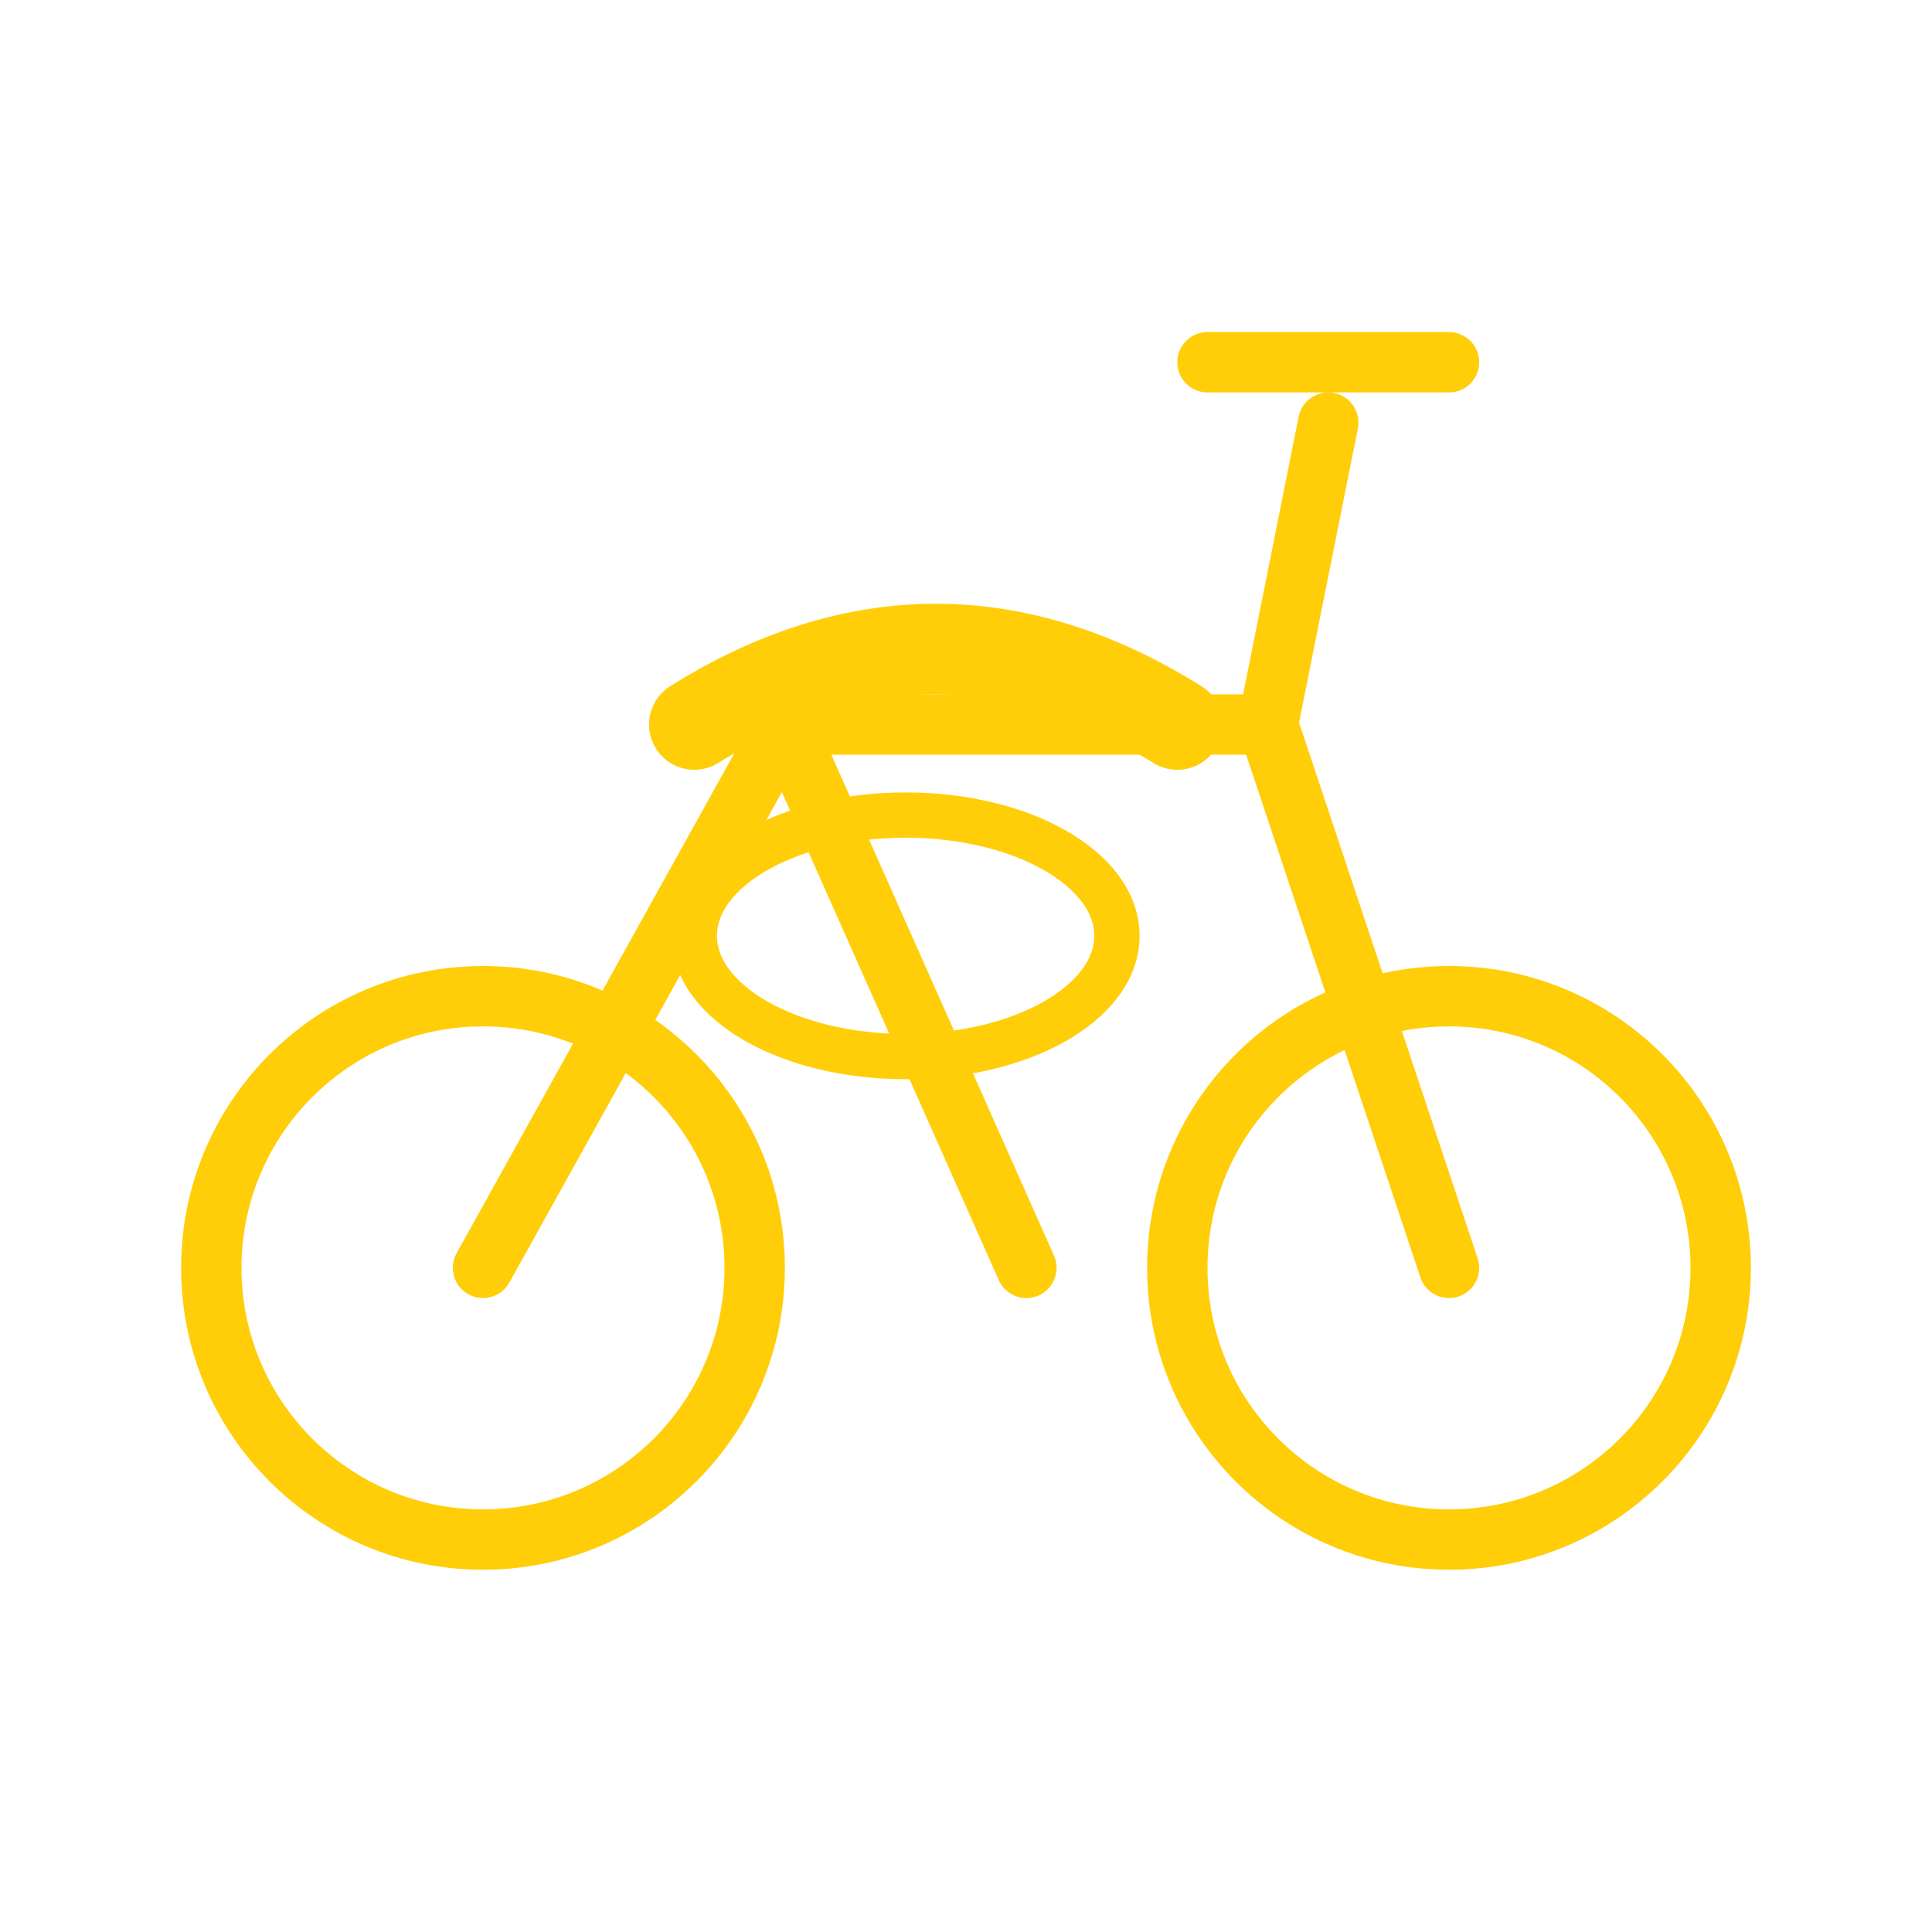
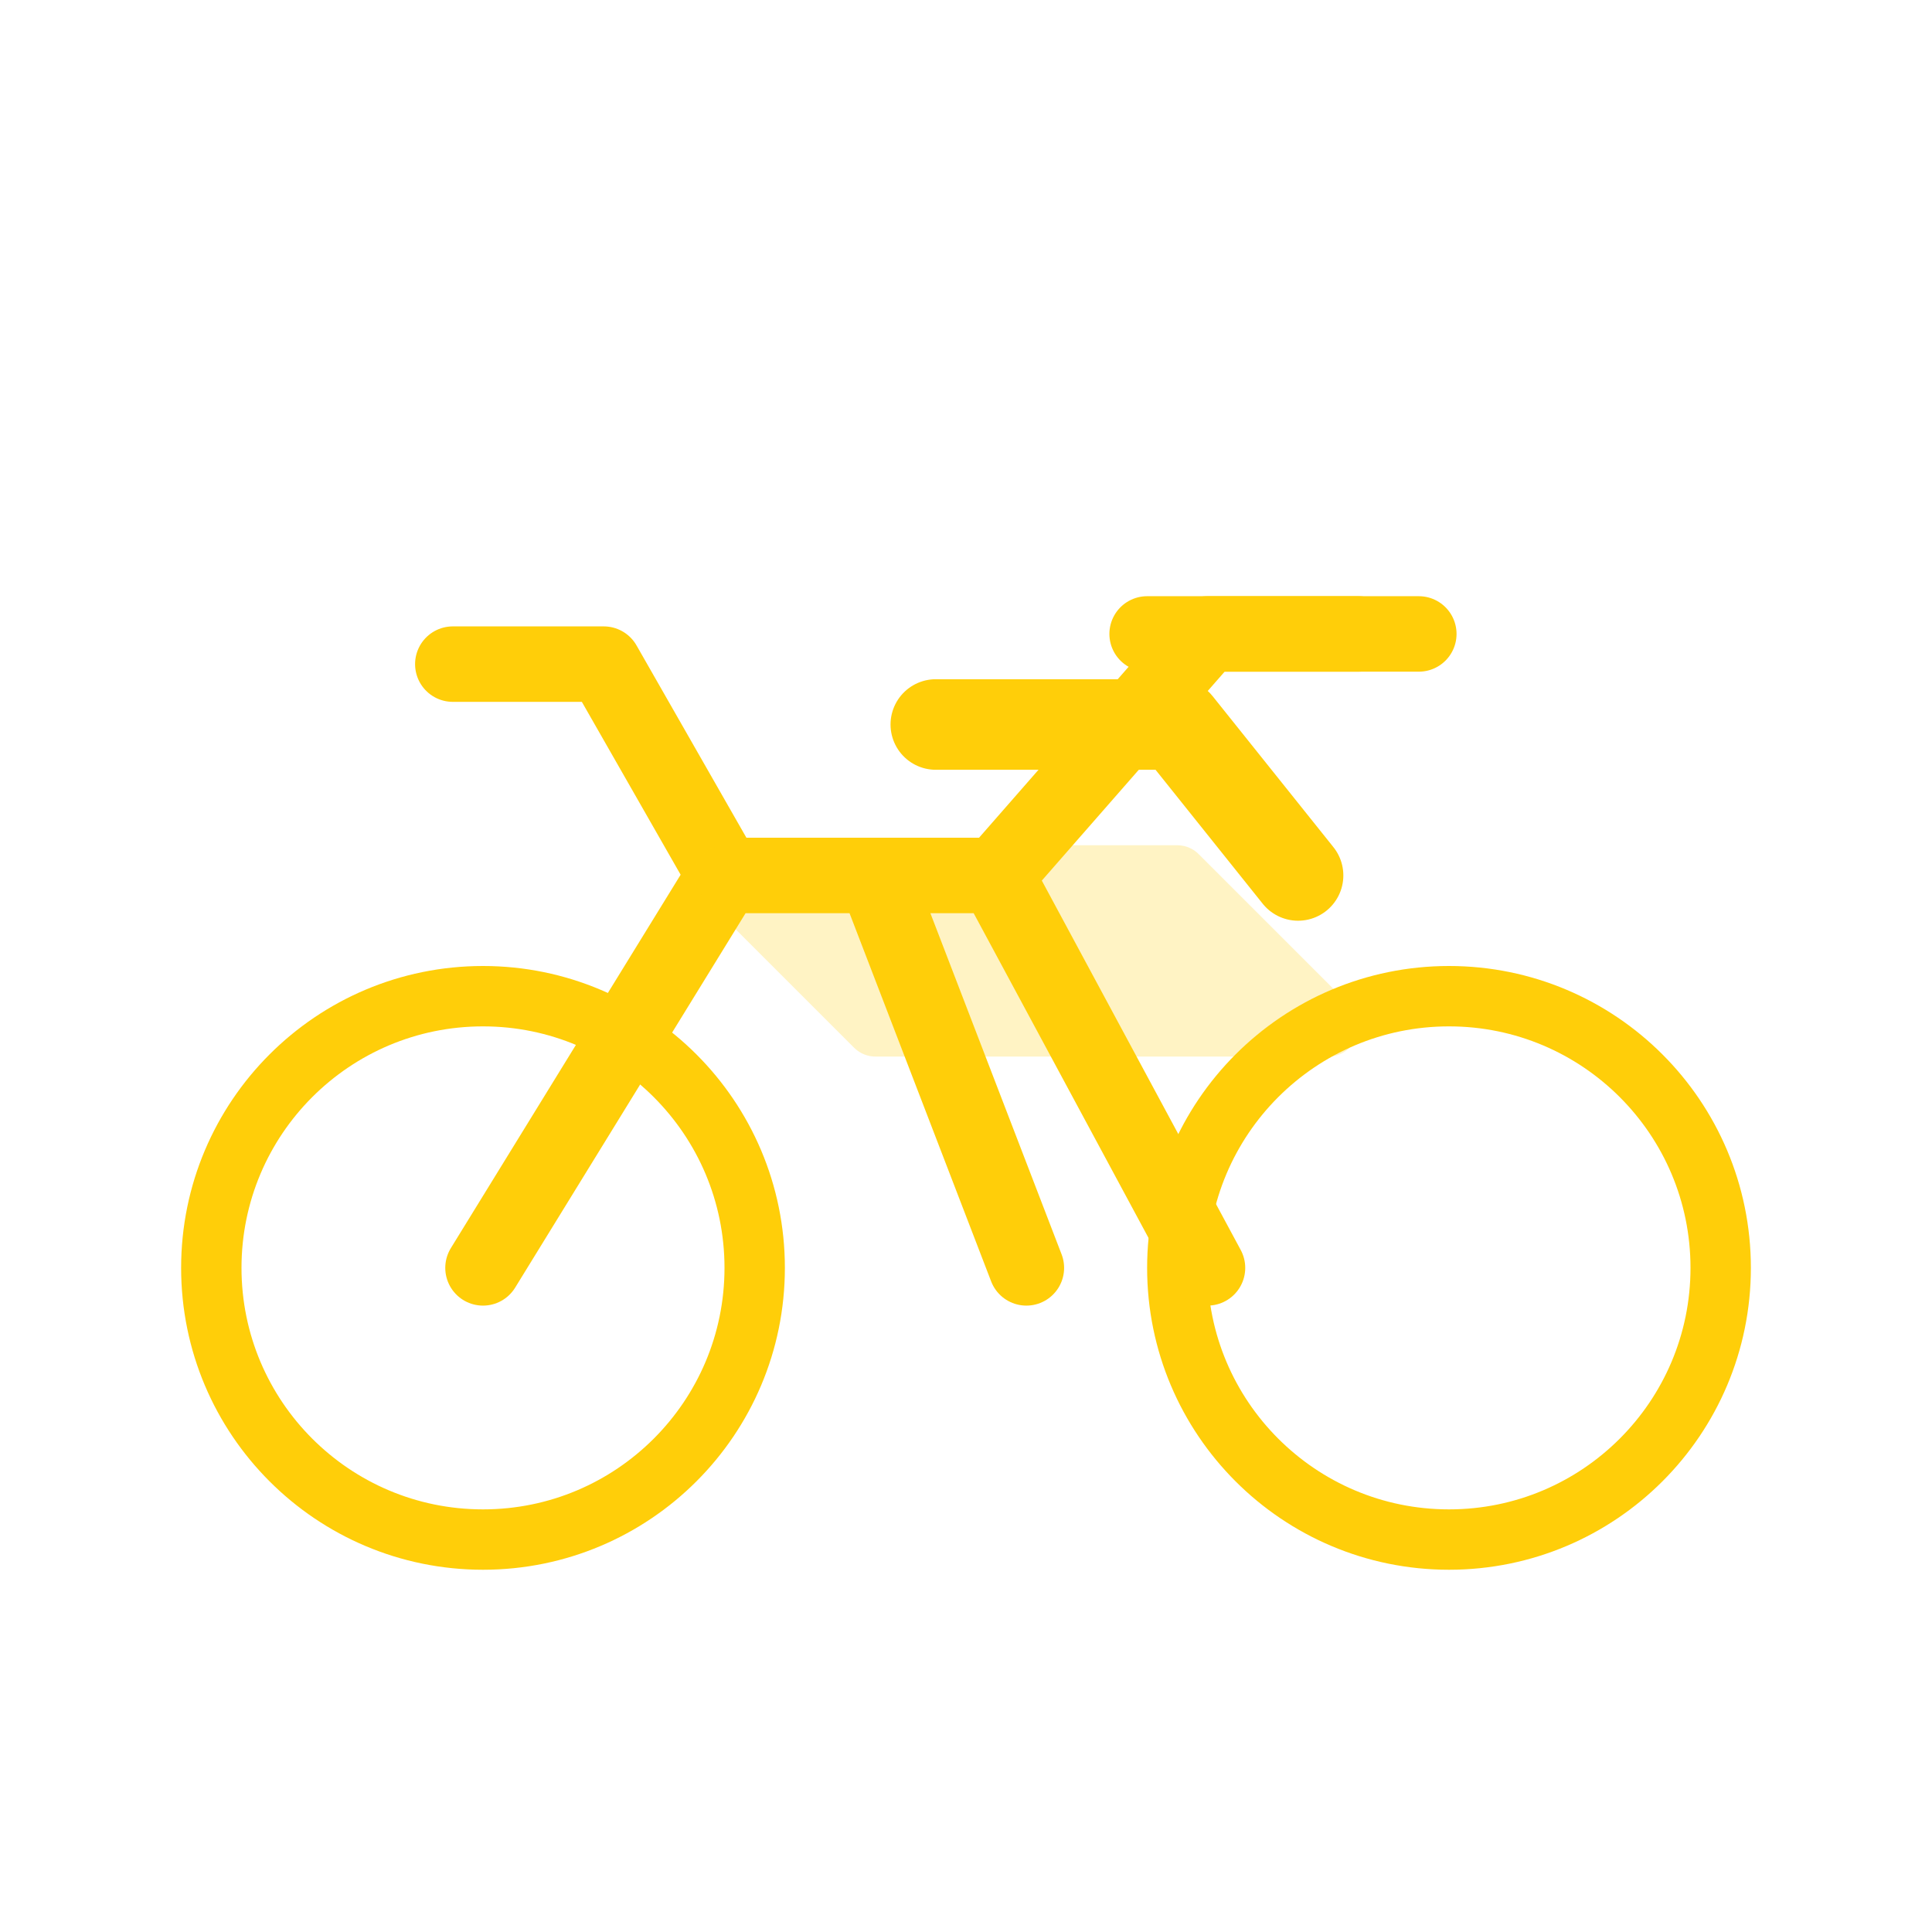
<svg xmlns="http://www.w3.org/2000/svg" width="64" height="64" viewBox="0 0 64 64" fill="none">
  <circle cx="16" cy="42" r="9" fill="none" stroke="#FFCE09" stroke-width="2" stroke-linecap="round" stroke-linejoin="round" />
  <circle cx="48" cy="42" r="9" fill="none" stroke="#FFCE09" stroke-width="2" stroke-linecap="round" stroke-linejoin="round" />
-   <path d="M16 42L26 24L42 24L48 42" fill="none" stroke="#FFCE09" stroke-width="2" stroke-linecap="round" stroke-linejoin="round" />
-   <line x1="26" y1="24" x2="34" y2="42" fill="none" stroke="#FFCE09" stroke-width="2.0" stroke-linecap="round" stroke-linejoin="round" />
-   <ellipse cx="30" cy="31" rx="7" ry="4" fill="none" stroke="#FFCE09" stroke-width="1.5" stroke-linecap="round" stroke-linejoin="round" />
-   <path d="M23 24q8-5 16 0" fill="none" stroke="#FFCE09" stroke-width="3" stroke-linecap="round" stroke-linejoin="round" />
-   <path d="M42 24l2-10" fill="none" stroke="#FFCE09" stroke-width="2" stroke-linecap="round" stroke-linejoin="round" />
-   <line x1="40" y1="12" x2="48" y2="12" fill="none" stroke="#FFCE09" stroke-width="2" stroke-linecap="round" stroke-linejoin="round" />
+   <path d="M16 42l8-13h9l7 13m-16-13-4-7h-5m18 7 7-8h7m-18 8 5 13" fill="none" stroke="#FFCE09" stroke-width="2.5" stroke-linecap="round" stroke-linejoin="round" />
+   <path d="M24 29h15l5 5H29z" fill="#FFCE09" opacity=".24" stroke="#FFCE09" stroke-width="2" stroke-linejoin="round" />
+   <path d="M31 24h8l4 5" fill="none" stroke="#FFCE09" stroke-width="3" stroke-linecap="round" stroke-linejoin="round" />
+   <path d="M38 21h7" fill="none" stroke="#FFCE09" stroke-width="2.5" stroke-linecap="round" />
</svg>
